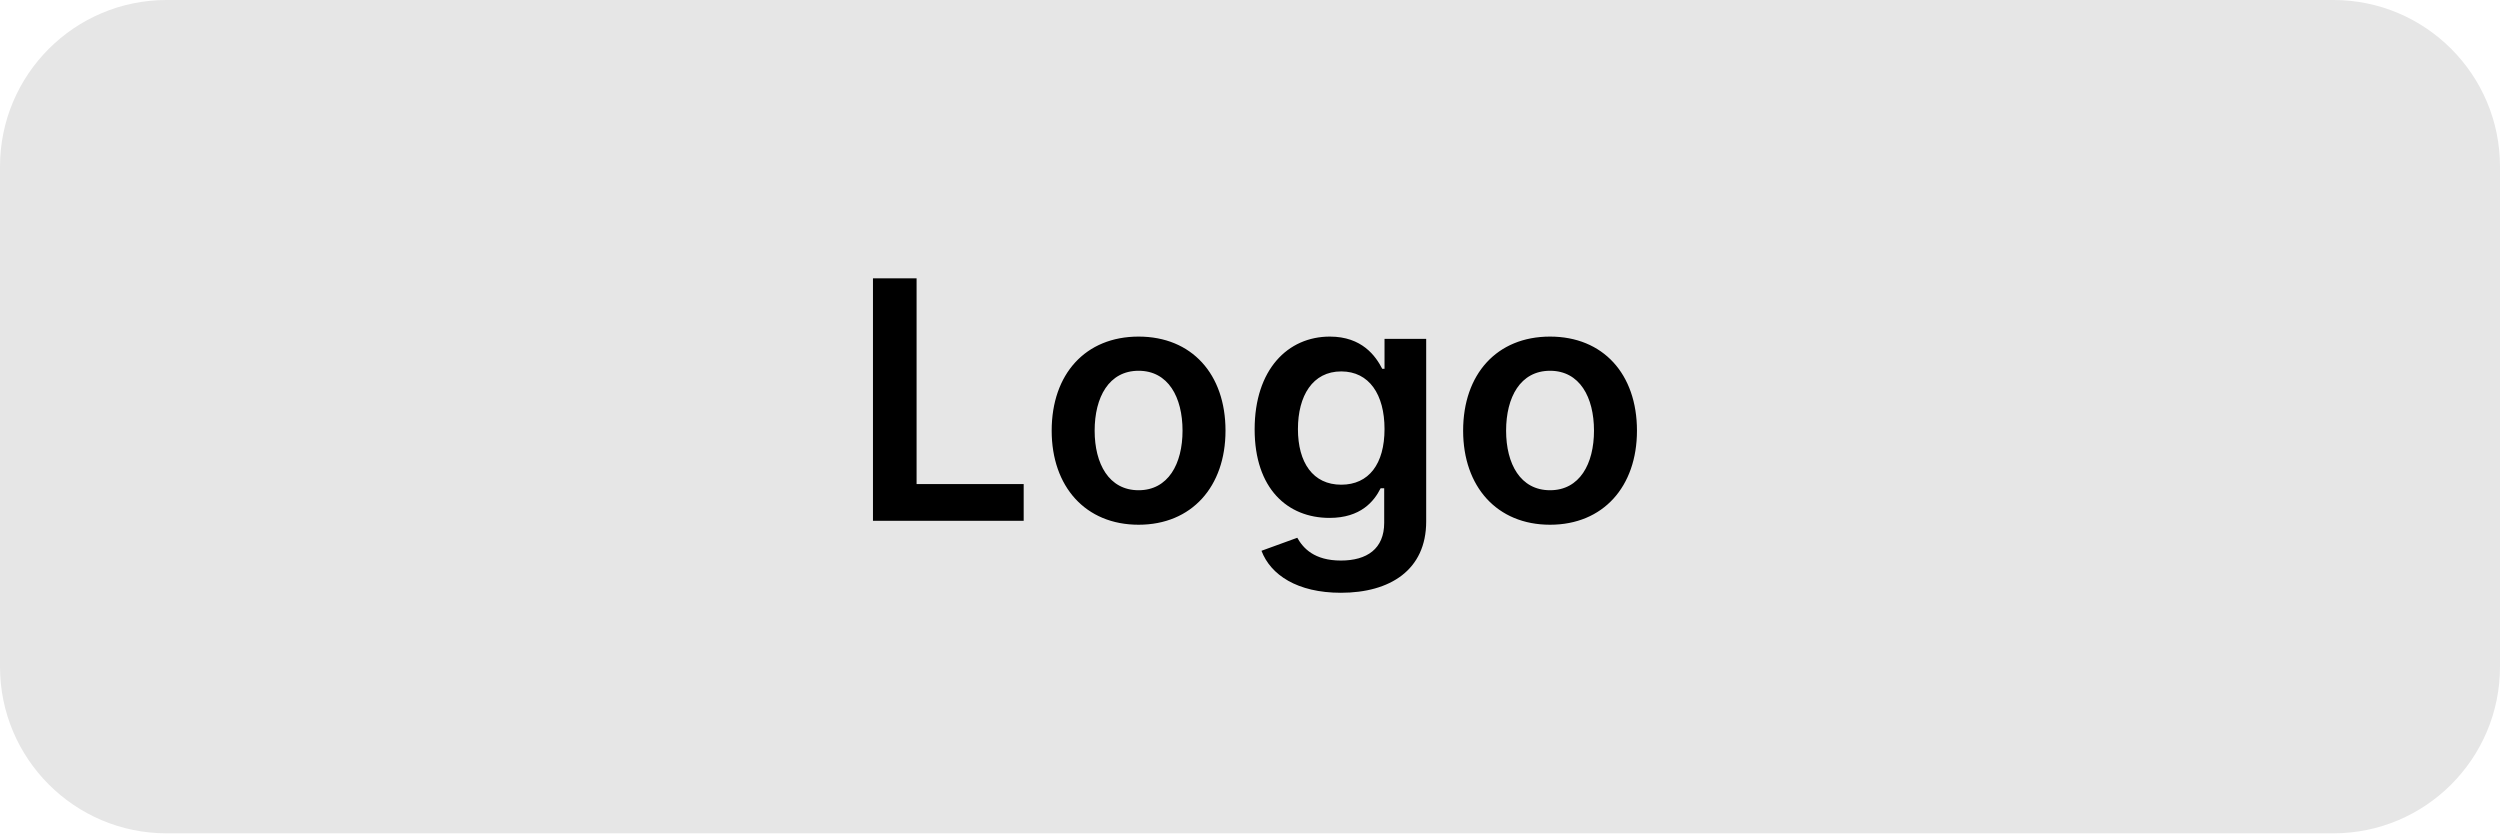
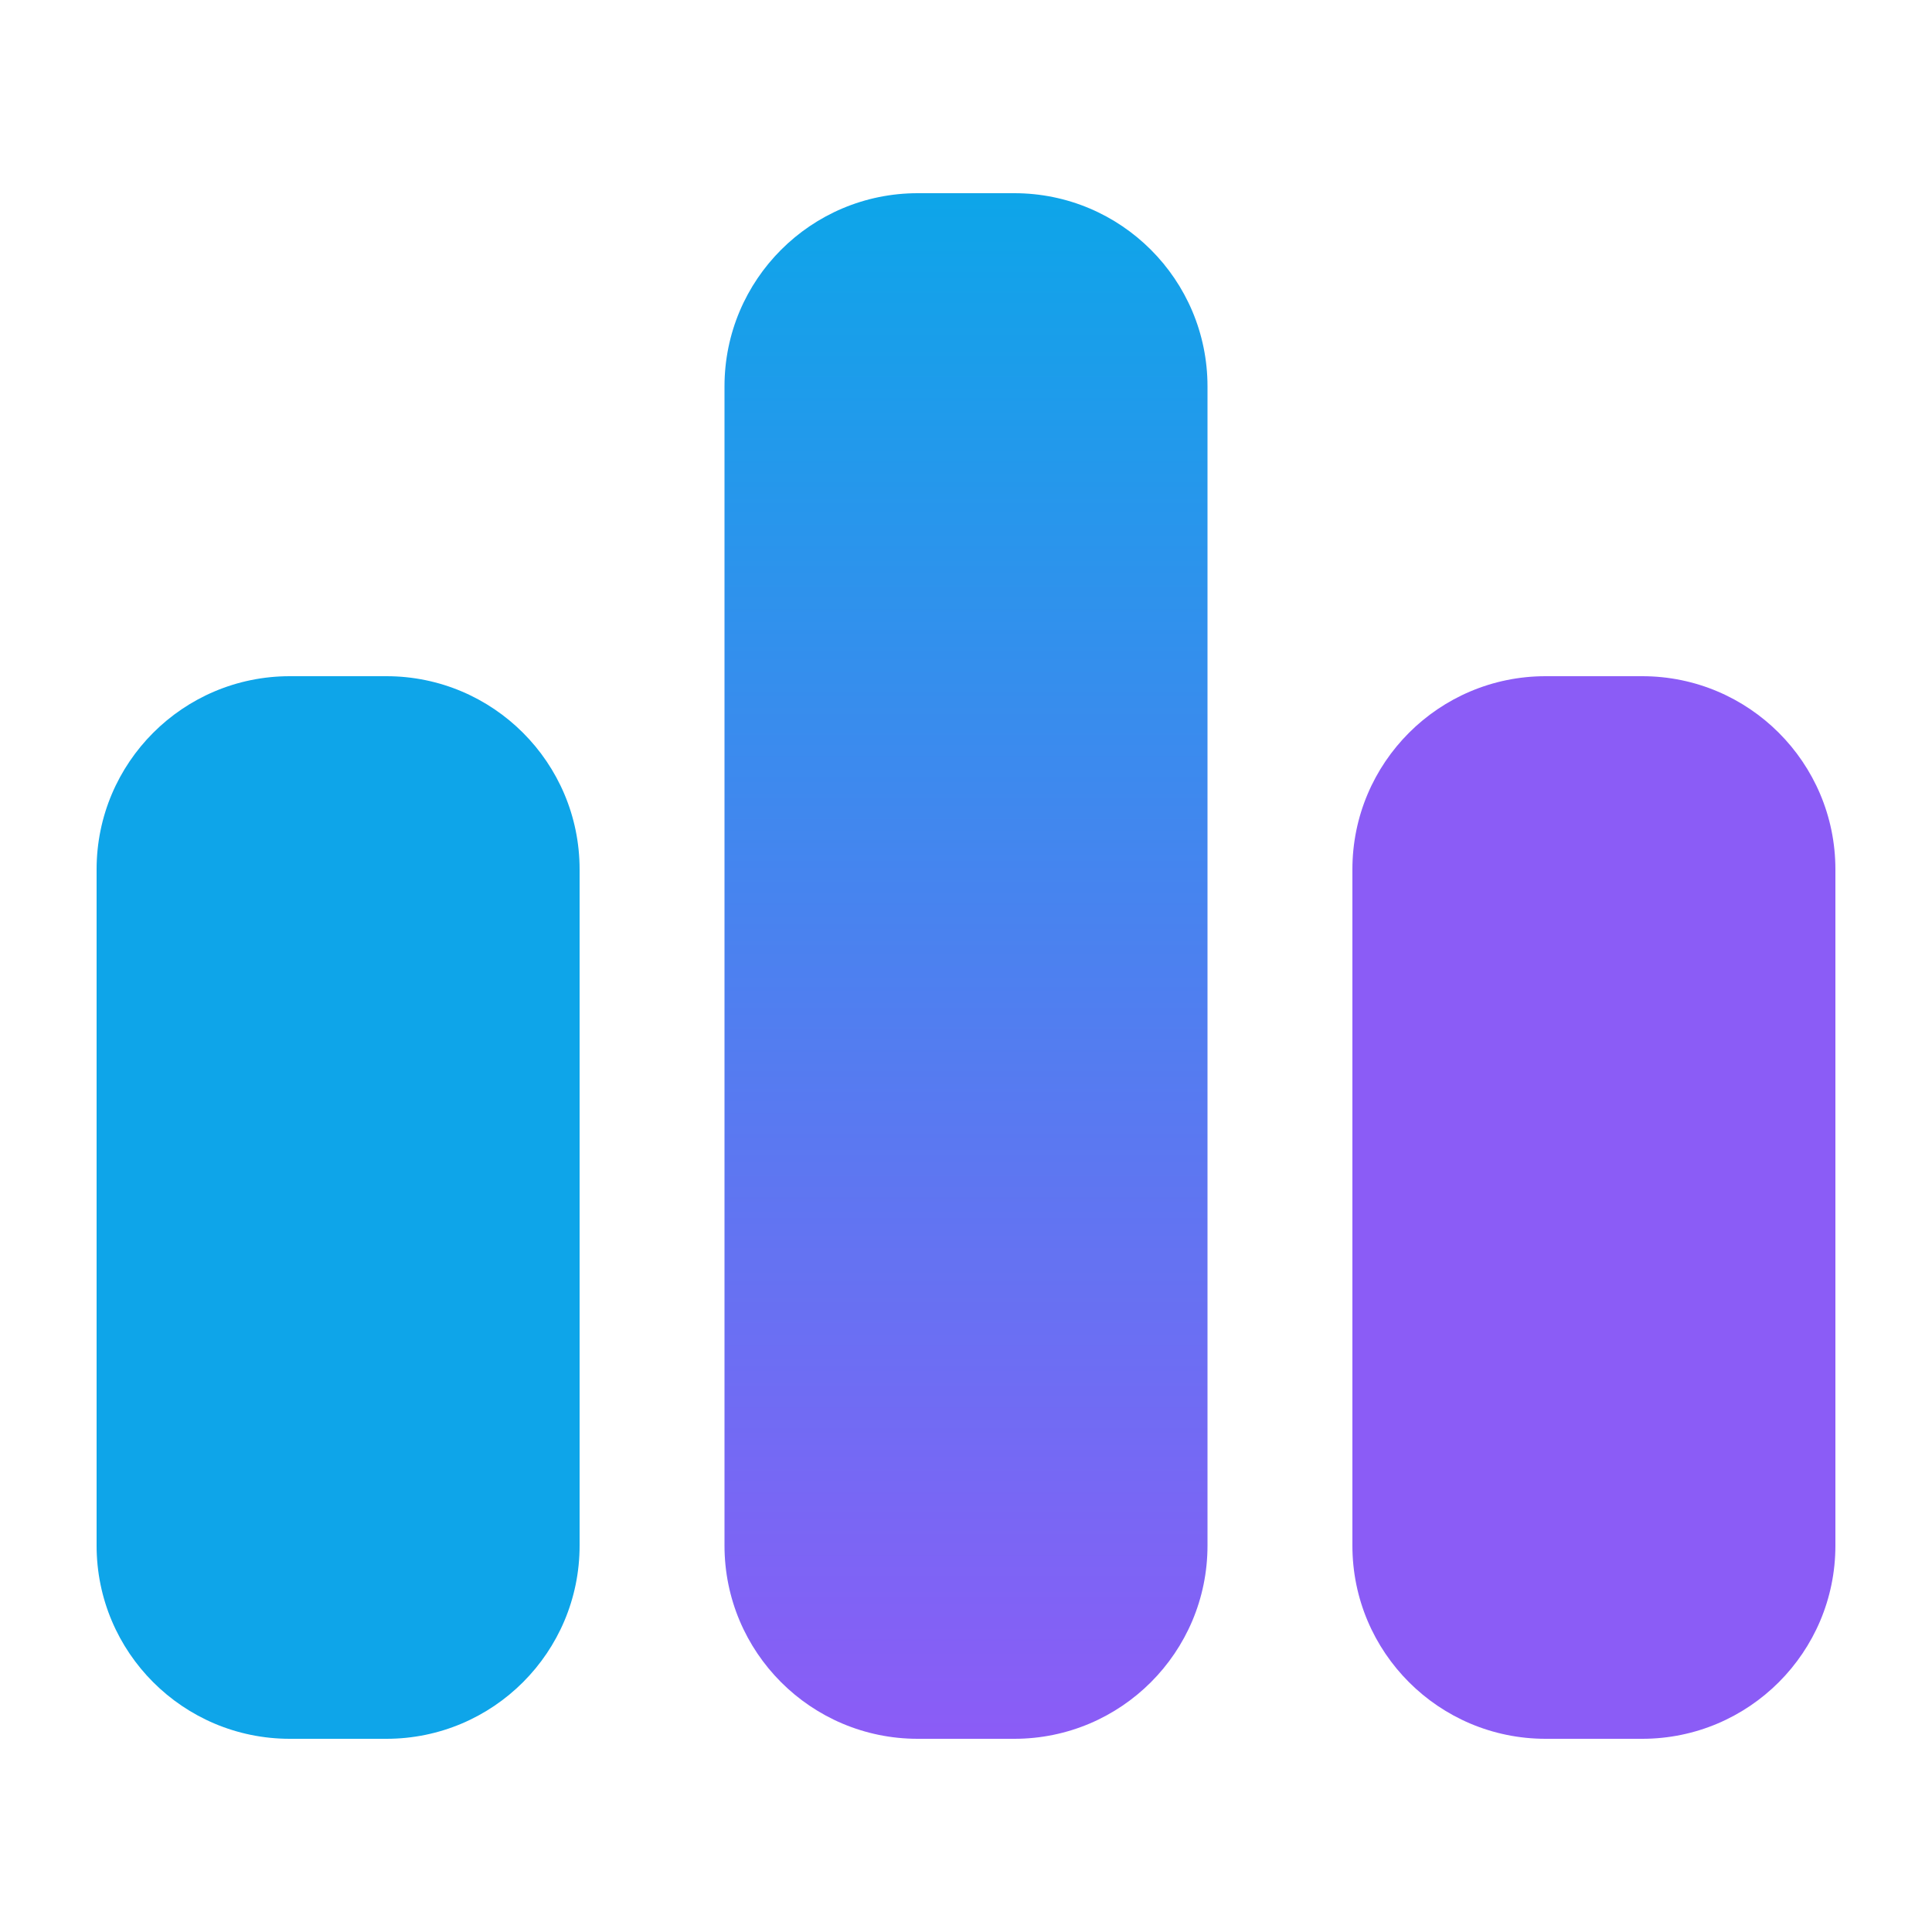
- <svg xmlns="http://www.w3.org/2000/svg" width="120" height="40" viewBox="0 0 120 40" fill="none">
-   <rect width="120" height="40" rx="8" fill="currentColor" fill-opacity="0.1" />
-   <text x="60" y="25" font-family="system-ui, -apple-system, sans-serif" font-size="16" font-weight="600" fill="currentColor" text-anchor="middle">
-     Logo
-   </text>
+ <svg xmlns="http://www.w3.org/2000/svg" width="40" height="40" viewBox="0 0 40 40" fill="none">
+   <defs>
+     <linearGradient id="modularyGradient" x1="0%" y1="0%" x2="0%" y2="100%">
+       <stop offset="0%" stop-color="#0EA5E9" />
+       <stop offset="100%" stop-color="#8B5CF6" />
+     </linearGradient>
+   </defs>
+   <rect x="2" y="14" width="10" height="22" rx="4" fill="#0EA5E9" />
+   <rect x="15" y="4" width="10" height="32" rx="4" fill="url(#modularyGradient)" />
+   <rect x="28" y="14" width="10" height="22" rx="4" fill="#8B5CF6" />
</svg>
